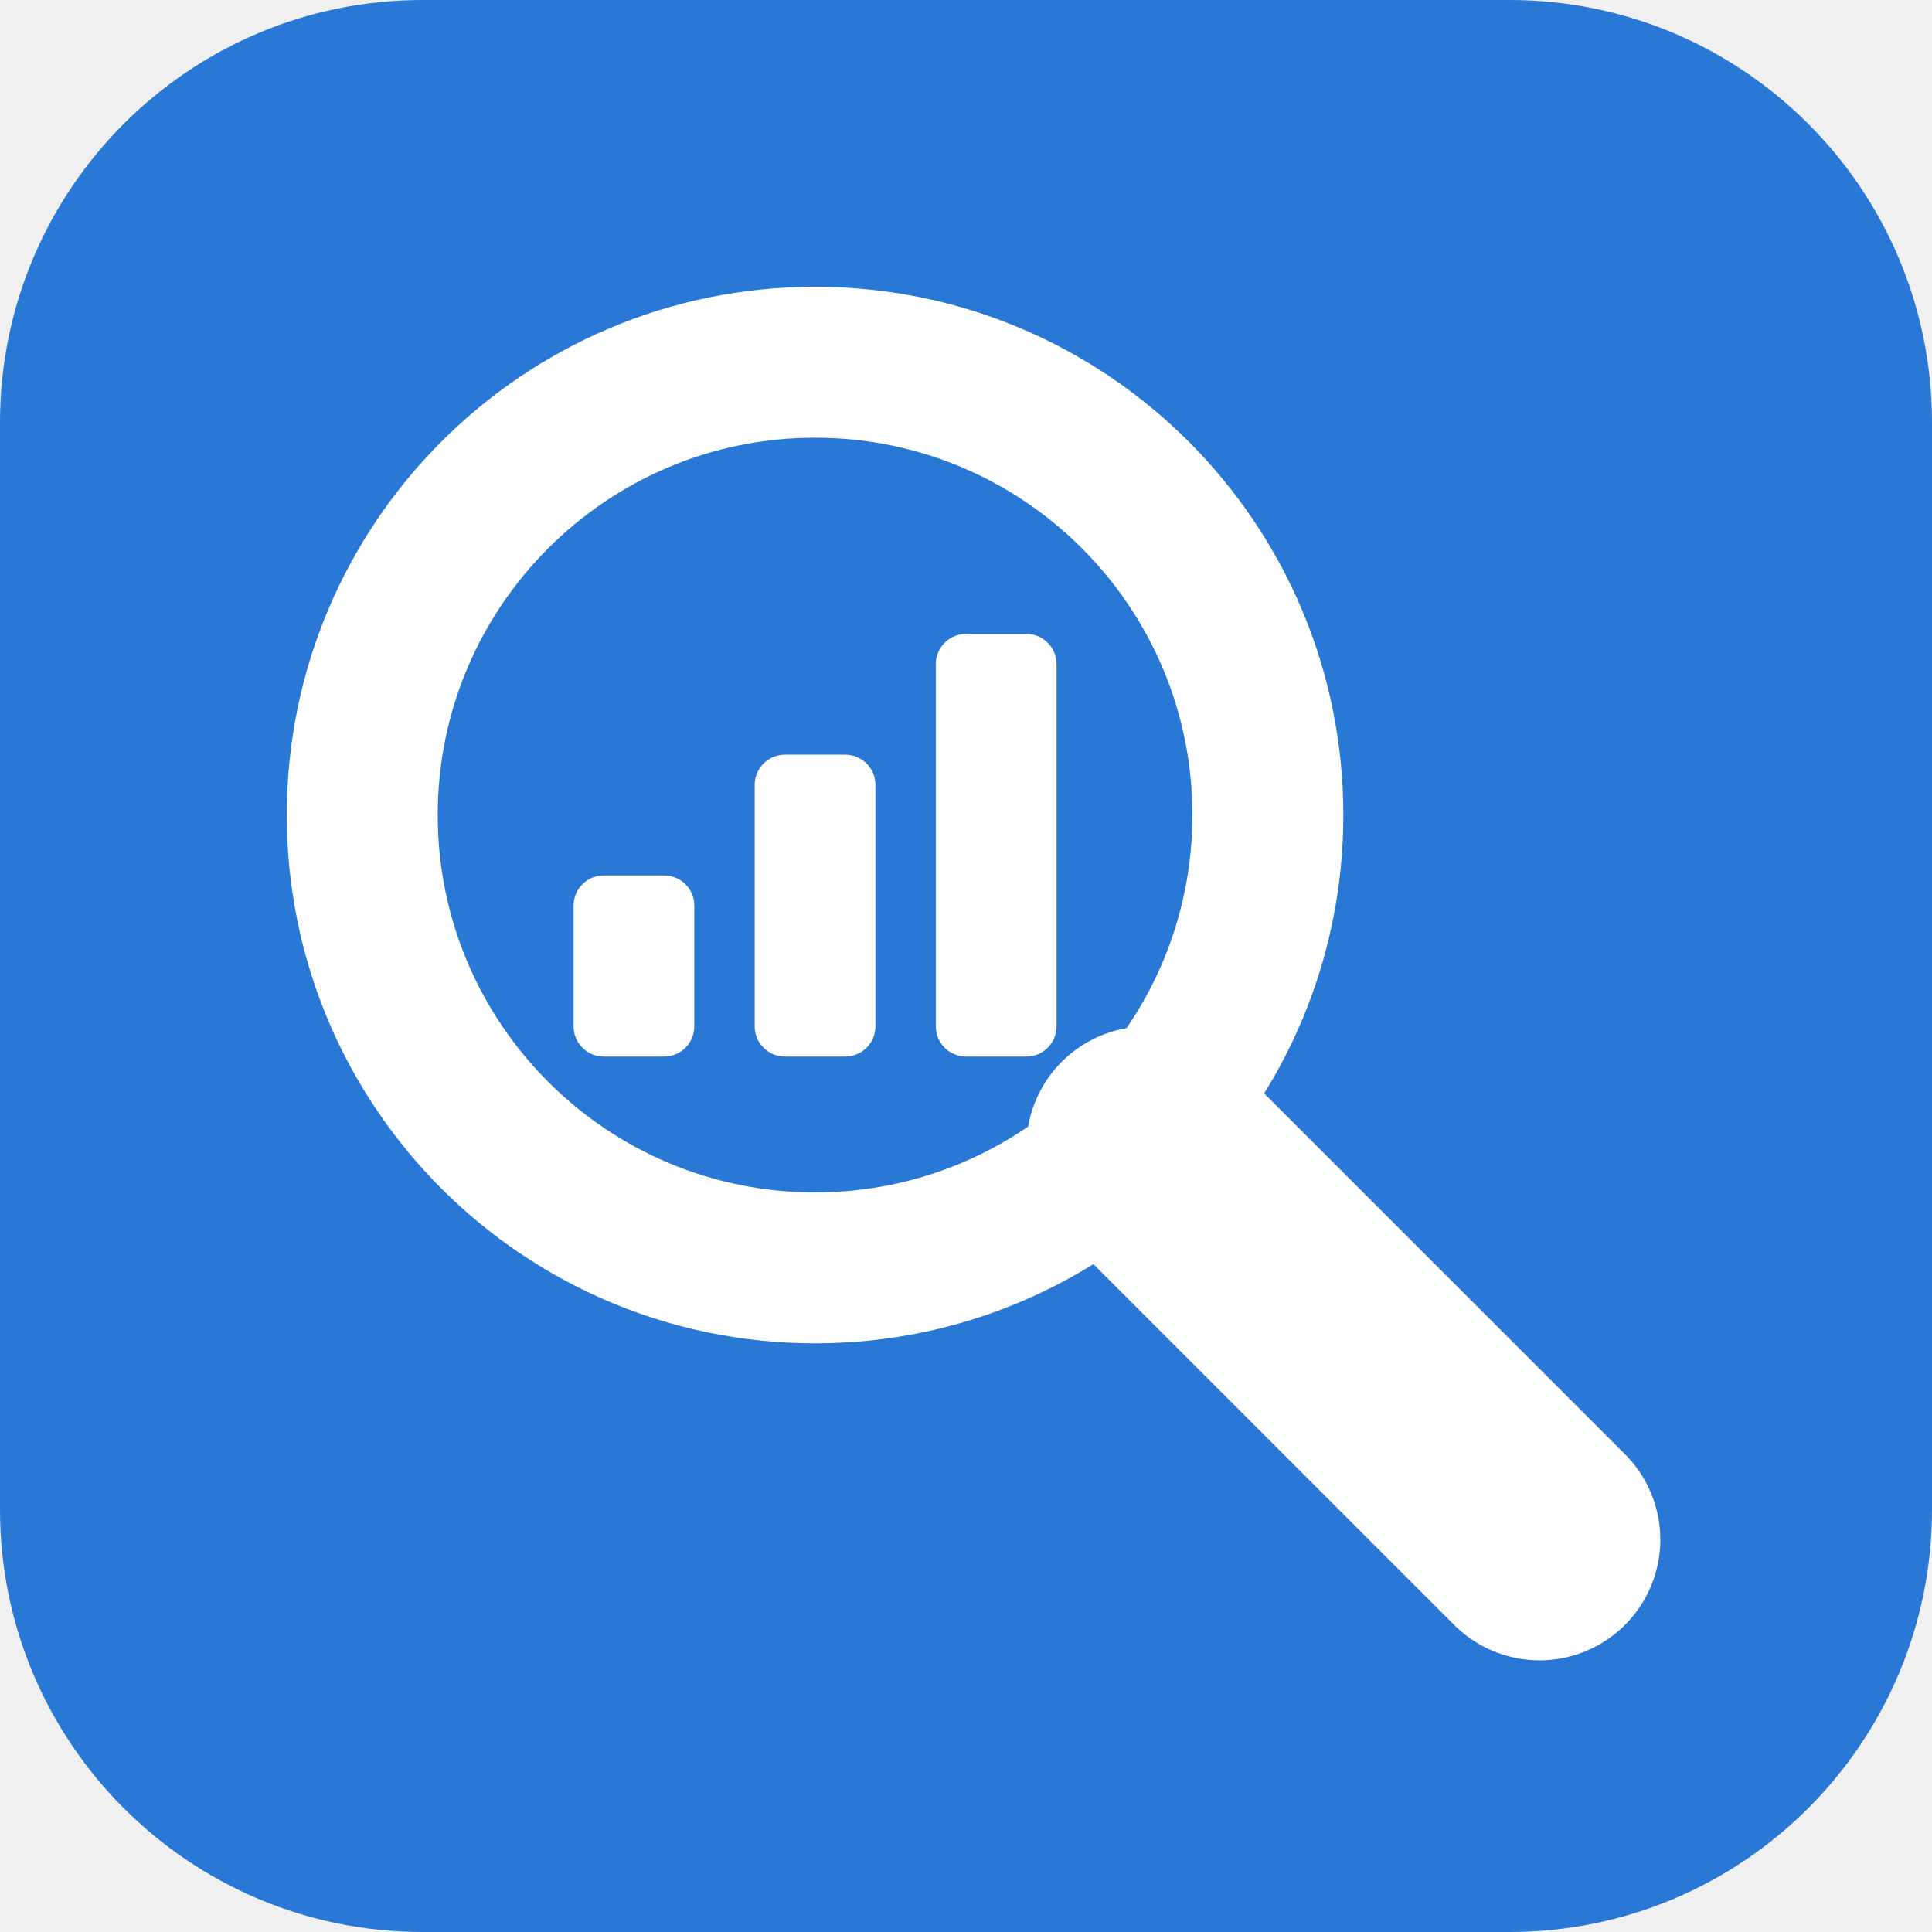
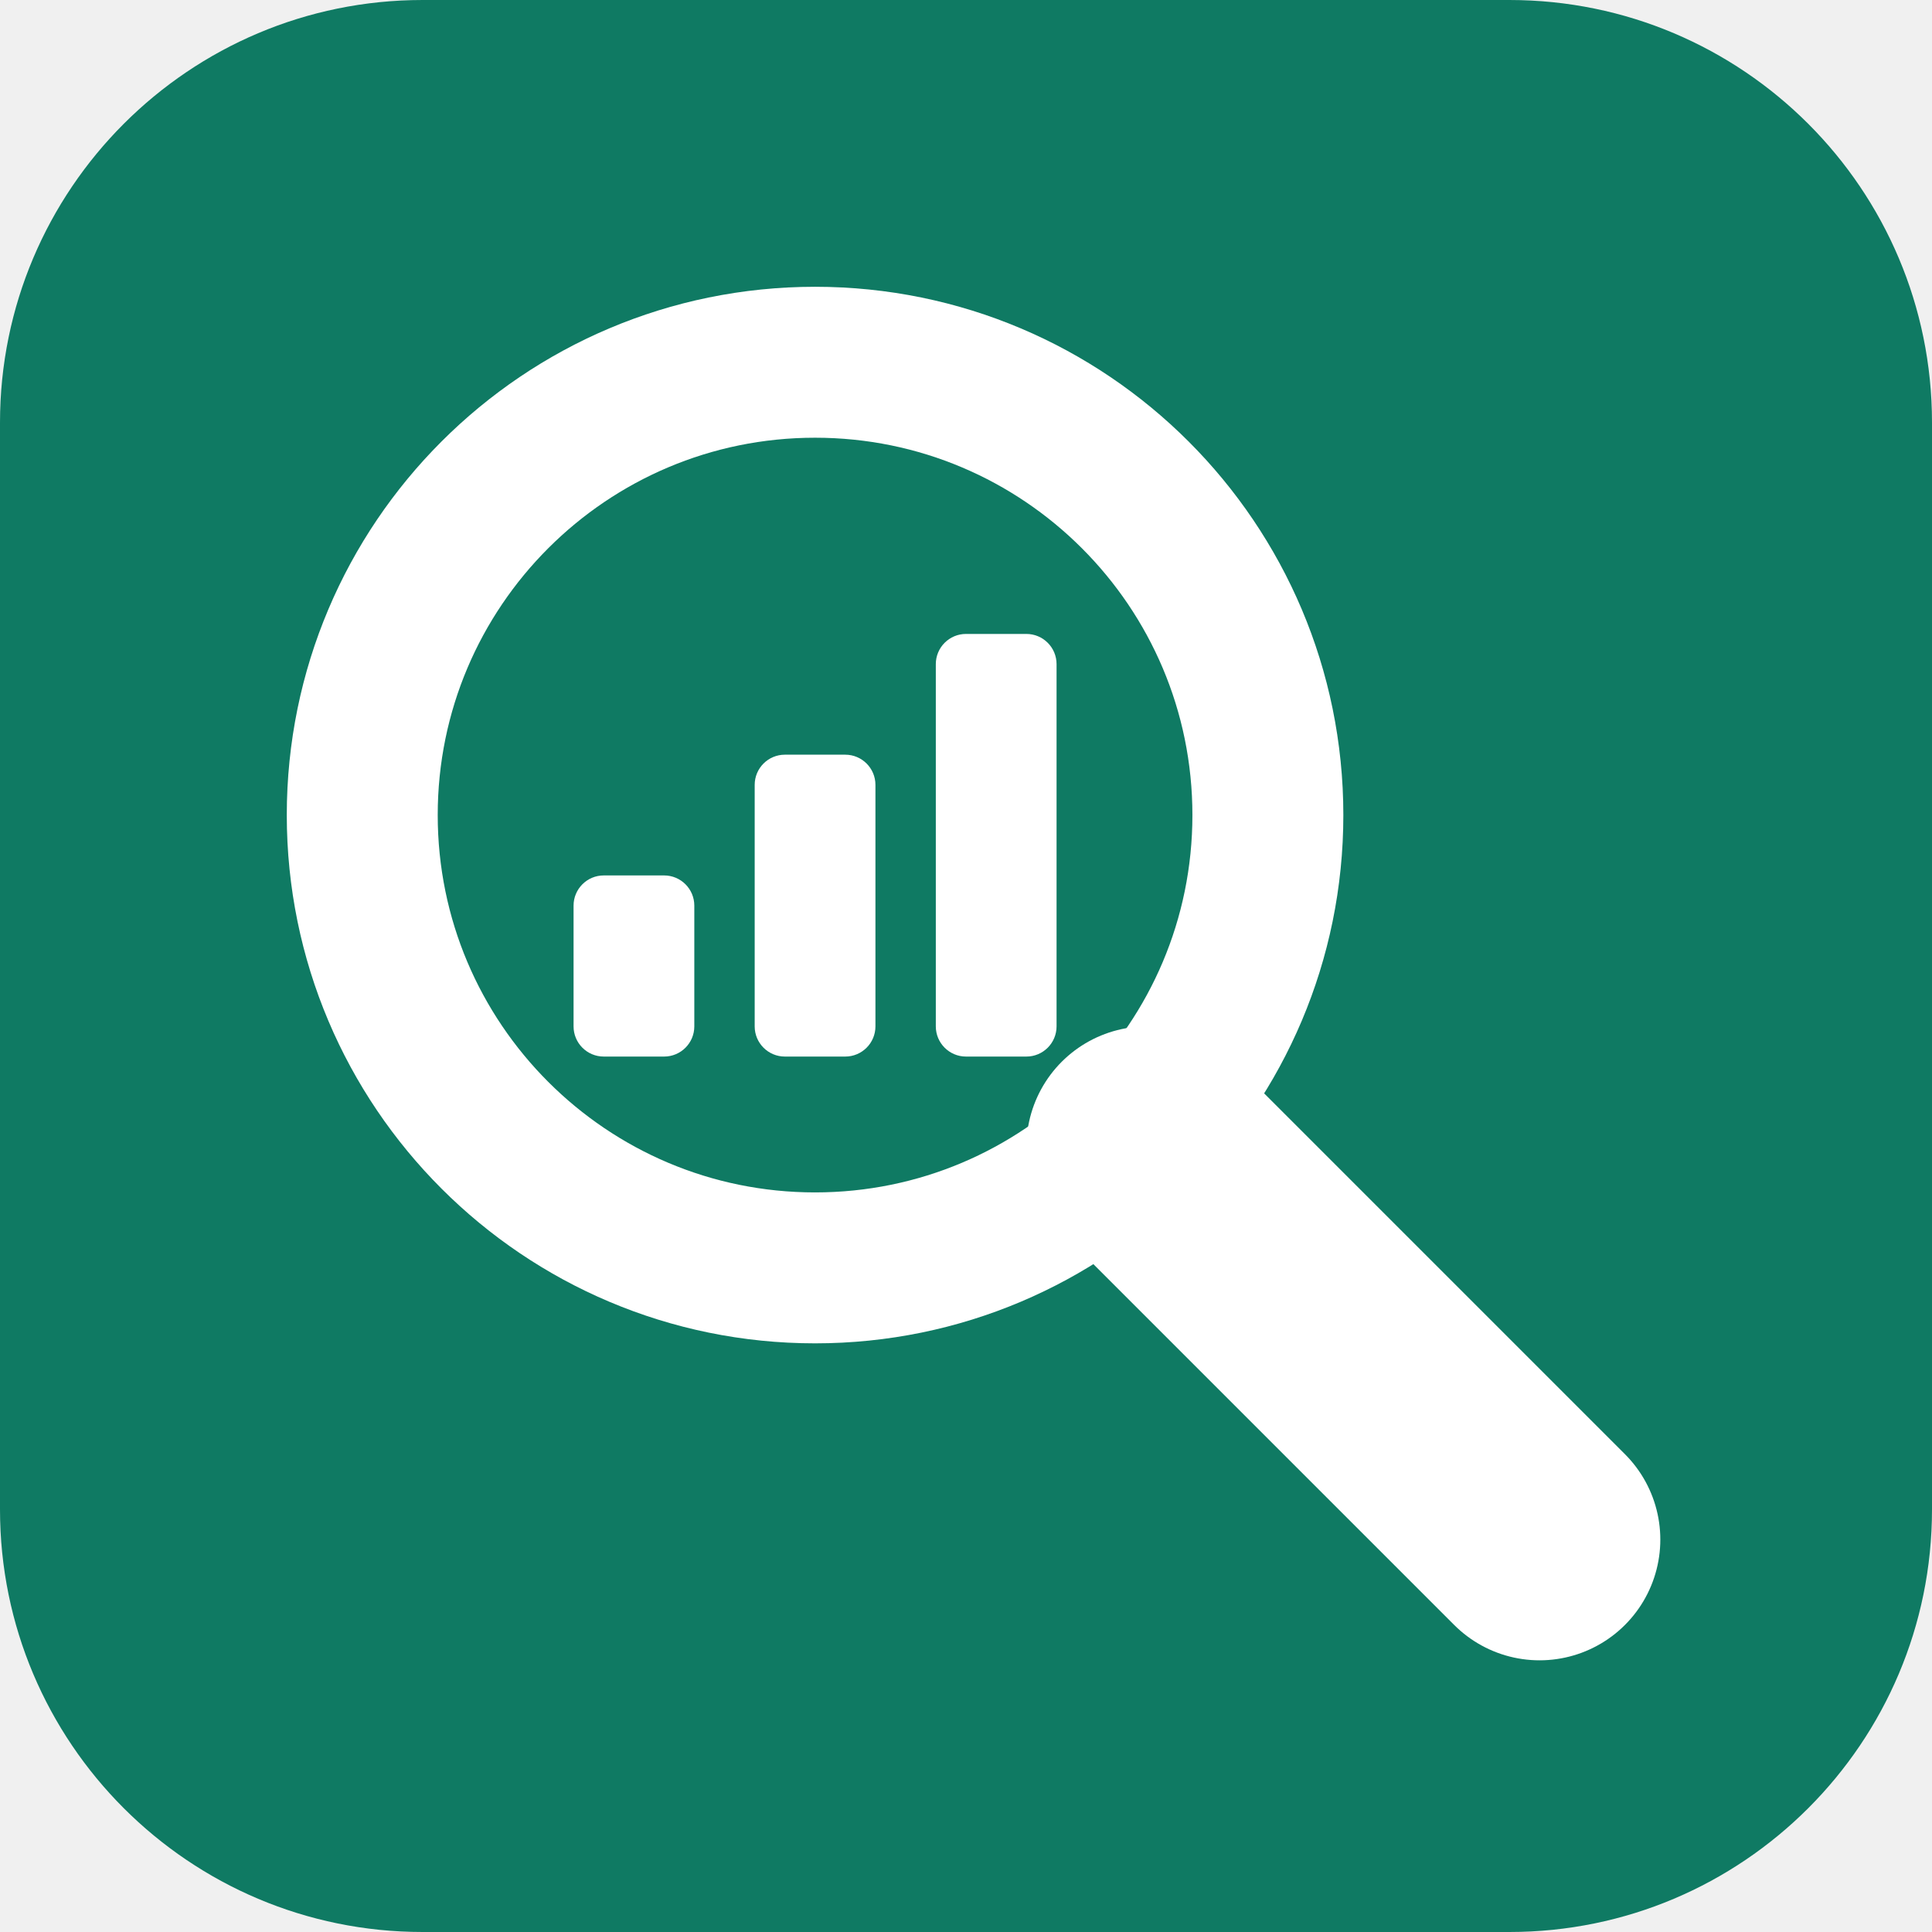
<svg xmlns="http://www.w3.org/2000/svg" viewBox="0 0 64 64">
-   <rect width="64" height="64" rx="14" fill="#2a78d6" />
+   <rect width="64" height="64" rx="14" fill="#0f7a63" />
  <g fill="#fff">
    <rect x="19" y="29" width="4" height="6" rx="1" />
    <rect x="25" y="25" width="4" height="10" rx="1" />
    <rect x="31" y="21" width="4" height="14" rx="1" />
  </g>
  <circle cx="27" cy="27" r="15" fill="none" stroke="#fff" stroke-width="5" />
  <path d="M38 38 51 51" stroke="#fff" stroke-width="8" stroke-linecap="round" />
</svg>
